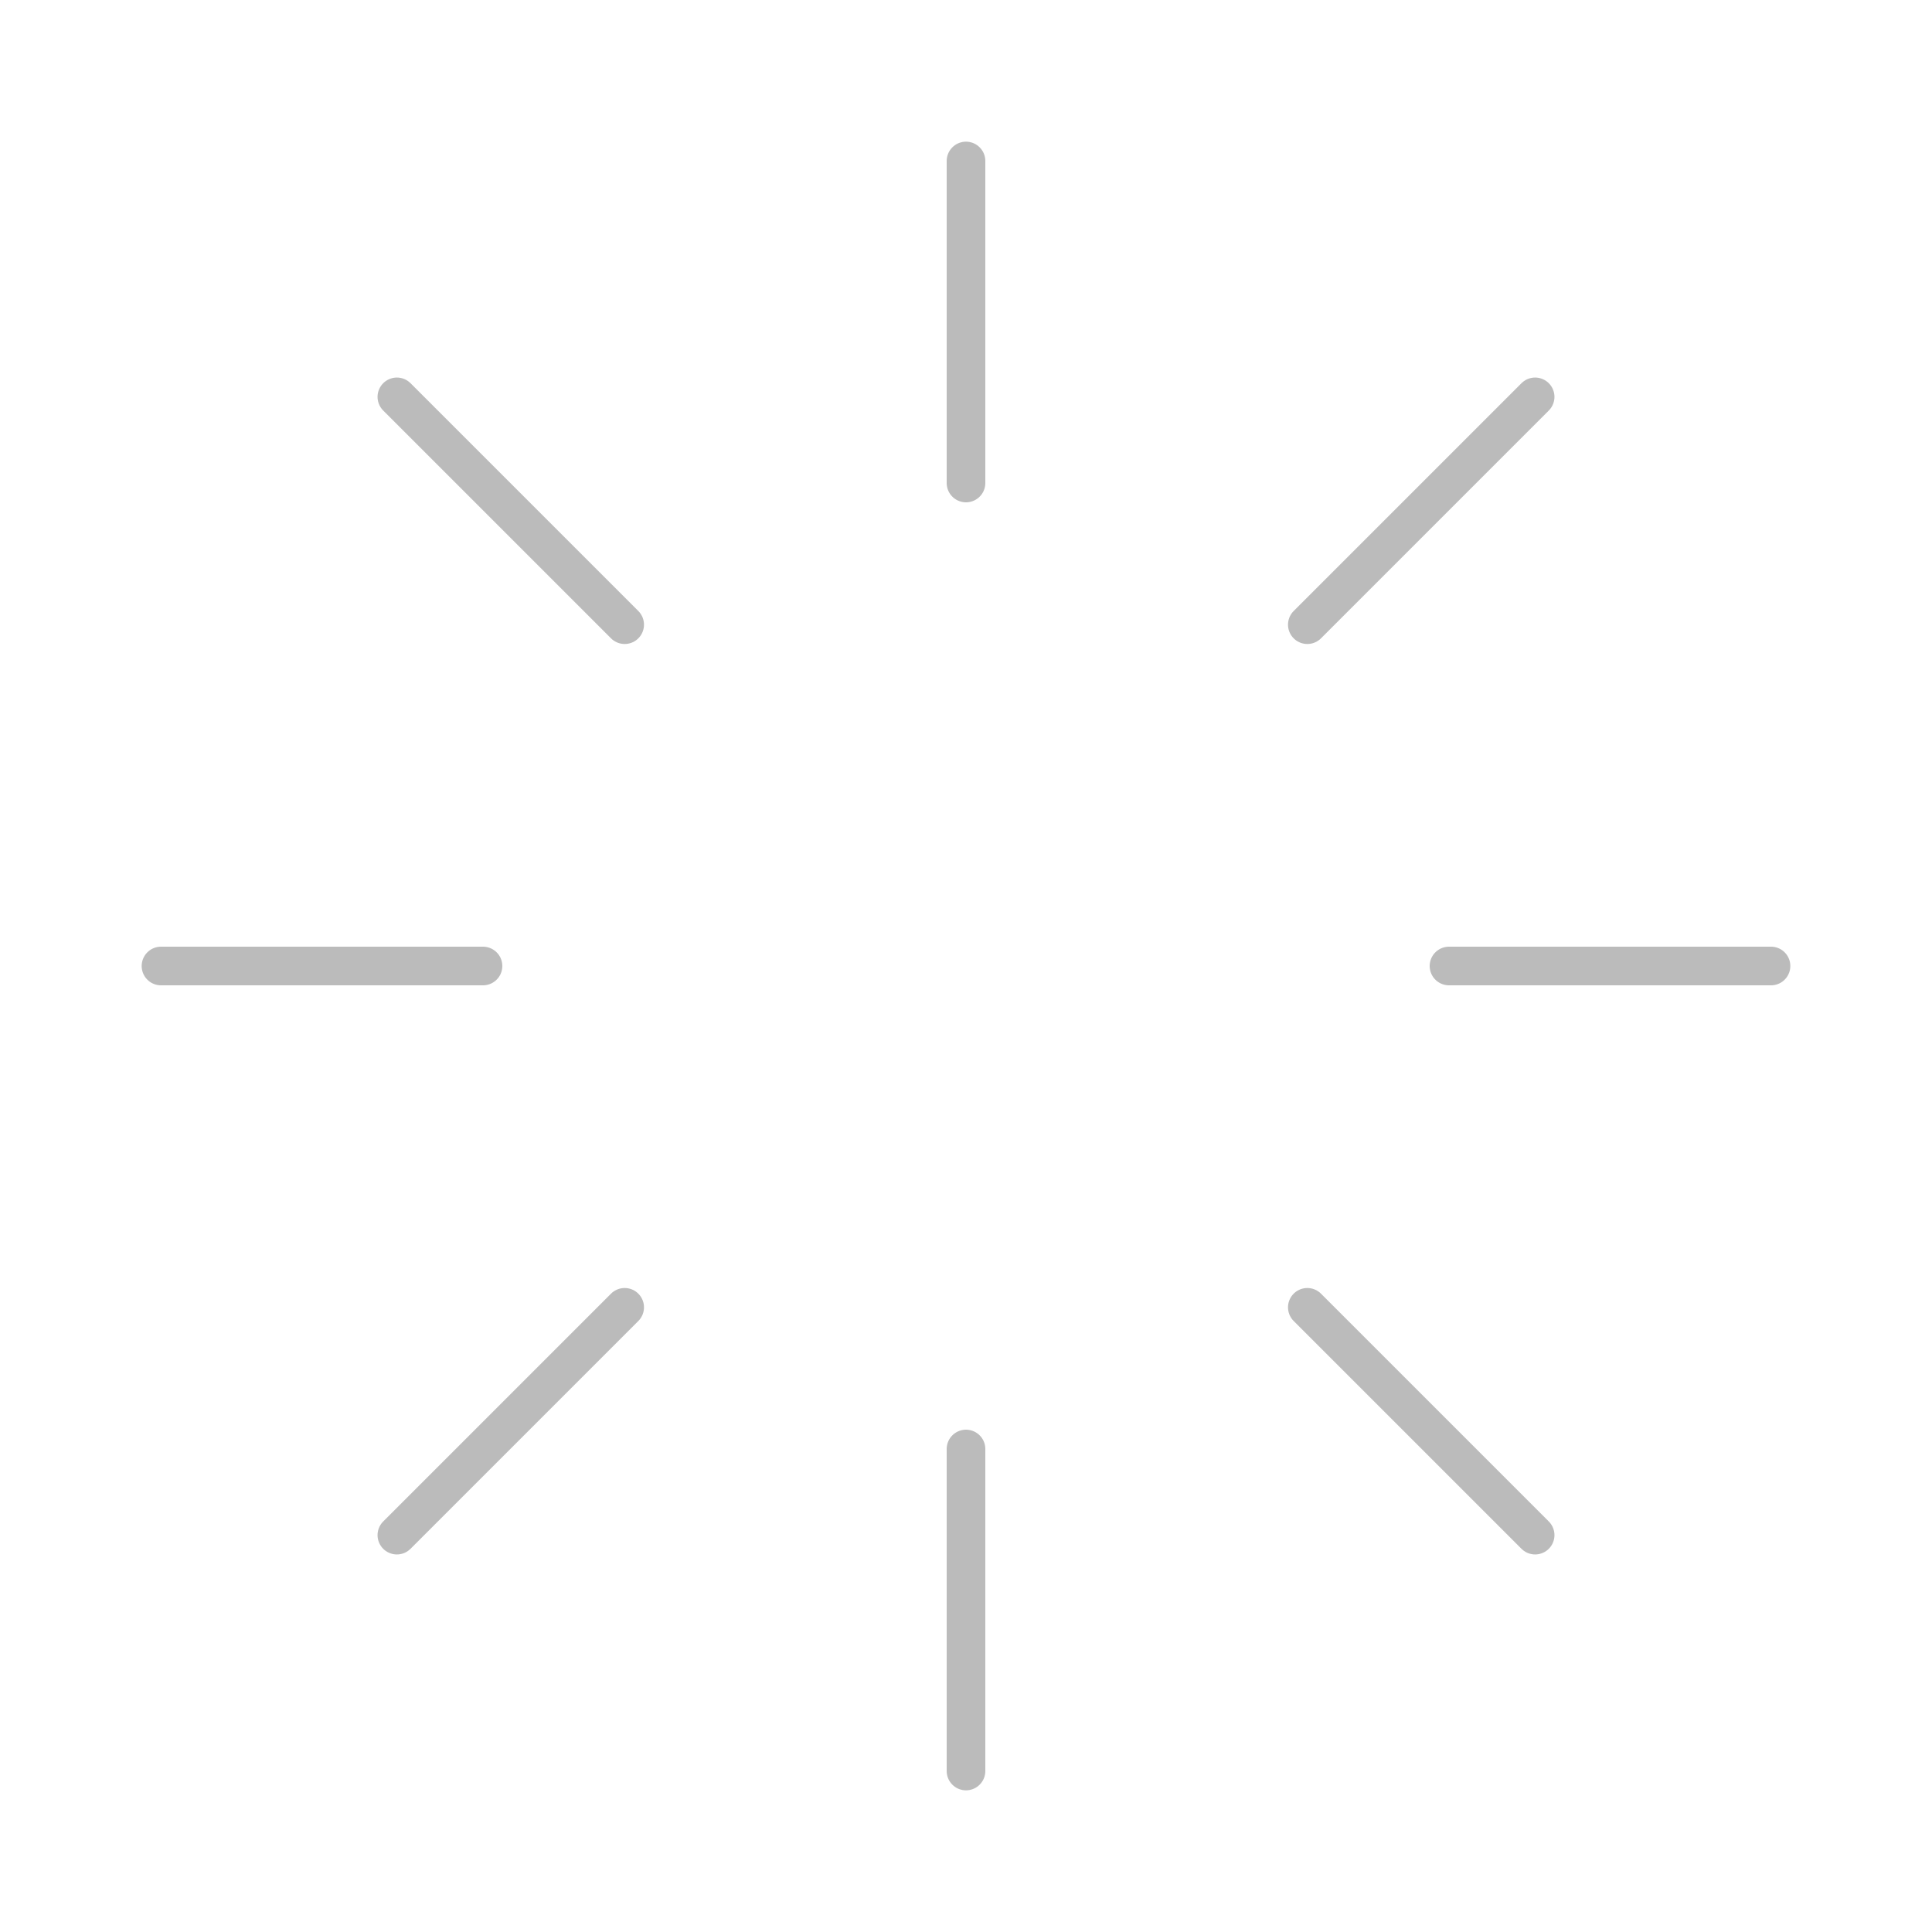
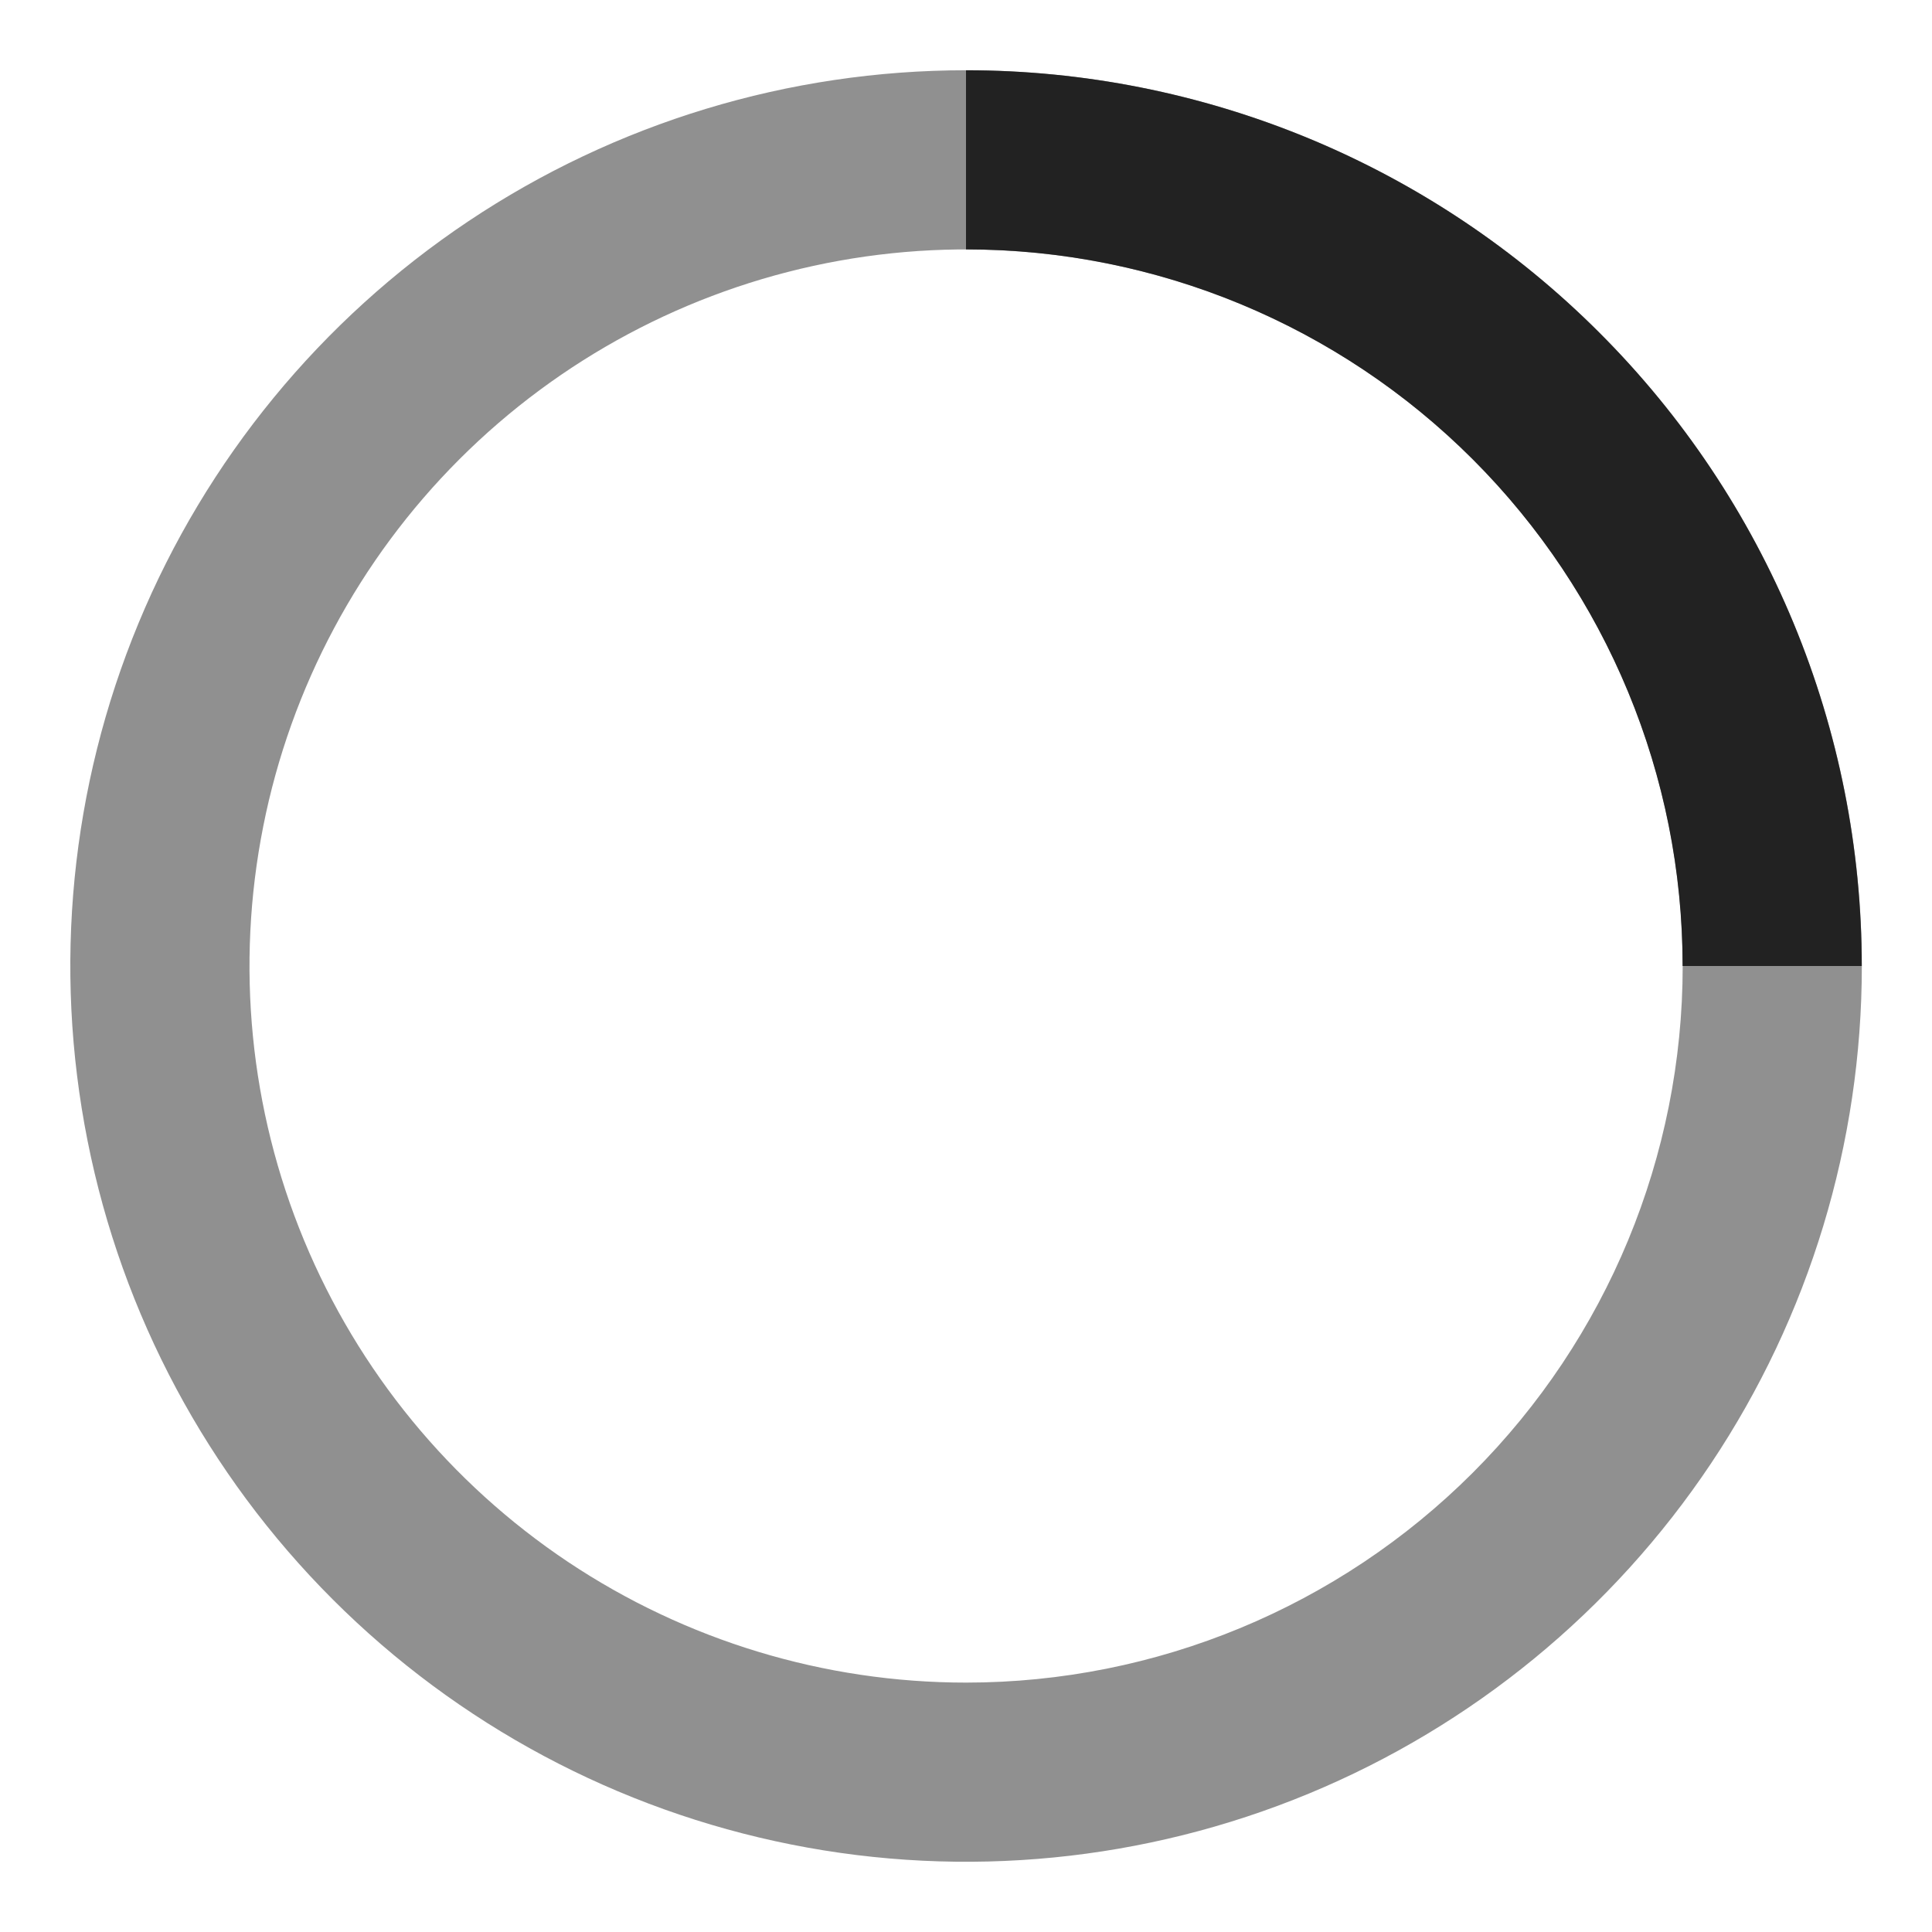
- <svg xmlns="http://www.w3.org/2000/svg" width="100" height="100" viewBox="0 0 100 100" fill="none">
-   <path d="M50 8.333V25" stroke="#BBBBBB" stroke-width="2" stroke-linecap="round" stroke-linejoin="round" />
-   <path d="M50 75V91.667" stroke="#BBBBBB" stroke-width="2" stroke-linecap="round" stroke-linejoin="round" />
-   <path d="M20.542 20.542L32.333 32.333" stroke="#BBBBBB" stroke-width="2" stroke-linecap="round" stroke-linejoin="round" />
-   <path d="M67.667 67.667L79.458 79.458" stroke="#BBBBBB" stroke-width="2" stroke-linecap="round" stroke-linejoin="round" />
-   <path d="M8.333 50H25" stroke="#BBBBBB" stroke-width="2" stroke-linecap="round" stroke-linejoin="round" />
-   <path d="M75 50H91.667" stroke="#BBBBBB" stroke-width="2" stroke-linecap="round" stroke-linejoin="round" />
-   <path d="M20.542 79.458L32.333 67.667" stroke="#BBBBBB" stroke-width="2" stroke-linecap="round" stroke-linejoin="round" />
-   <path d="M67.667 32.333L79.458 20.542" stroke="#BBBBBB" stroke-width="2" stroke-linecap="round" stroke-linejoin="round" />
+ <svg xmlns="http://www.w3.org/2000/svg" width="22" height="22" viewBox="0 0 22 22" fill="none">
+   <path opacity="0.5" d="M11.001 0.8C8.983 0.8 7.011 1.398 5.334 2.519C3.657 3.64 2.349 5.233 1.577 7.097C0.805 8.96 0.603 11.011 0.997 12.99C1.39 14.969 2.362 16.786 3.788 18.212C5.215 19.639 7.032 20.61 9.011 21.004C10.989 21.398 13.04 21.196 14.904 20.424C16.768 19.652 18.361 18.344 19.482 16.667C20.603 14.989 21.201 13.017 21.201 11C21.201 9.661 20.937 8.334 20.424 7.097C19.912 5.859 19.16 4.735 18.213 3.788C17.266 2.84 16.142 2.089 14.904 1.576C13.667 1.064 12.34 0.8 11.001 0.8ZM11.001 19.16C9.387 19.16 7.809 18.681 6.467 17.785C5.125 16.888 4.08 15.614 3.462 14.123C2.844 12.632 2.683 10.991 2.998 9.408C3.312 7.825 4.09 6.371 5.231 5.23C6.372 4.089 7.826 3.312 9.409 2.997C10.992 2.682 12.632 2.844 14.123 3.461C15.614 4.079 16.889 5.125 17.786 6.467C18.682 7.808 19.161 9.386 19.161 11C19.161 13.164 18.301 15.24 16.771 16.77C15.241 18.3 13.165 19.16 11.001 19.16Z" fill="#222222" />
+   <path d="M19.16 11H21.2C21.2 9.661 20.936 8.334 20.424 7.097C19.911 5.859 19.16 4.735 18.212 3.788C17.265 2.84 16.141 2.089 14.903 1.576C13.666 1.064 12.339 0.8 11 0.8V2.84C13.164 2.84 15.24 3.7 16.77 5.23C18.3 6.76 19.16 8.836 19.16 11Z" fill="#222222" />
</svg>
